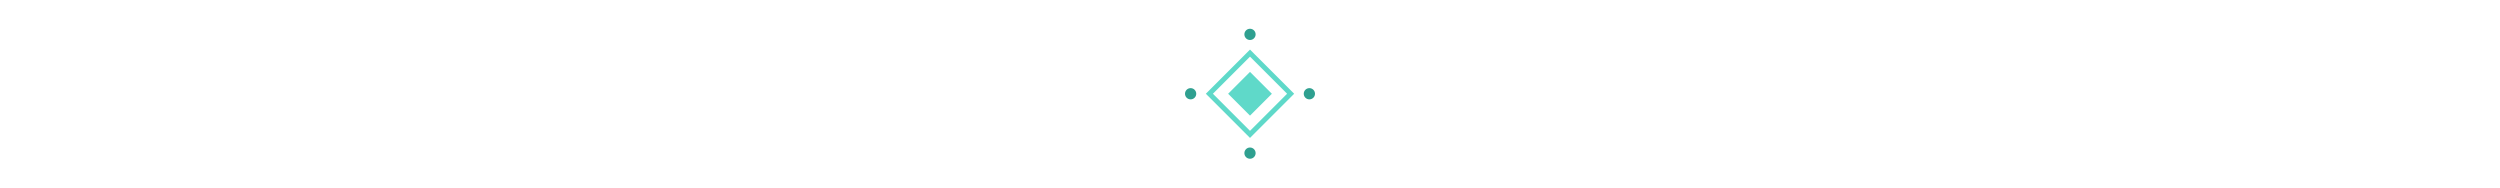
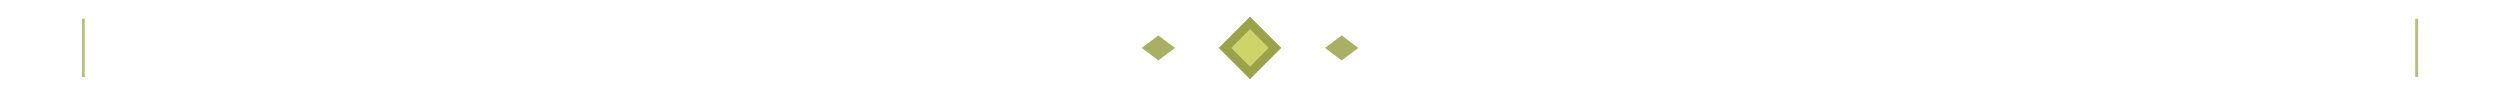
- <svg xmlns="http://www.w3.org/2000/svg" viewBox="0 0 800 60" width="800" height="60" role="img">
+ <svg xmlns="http://www.w3.org/2000/svg" viewBox="0 0 1200 46" width="1200" height="46">
  <defs>
-     <linearGradient id="dg" x1="0" y1="0" x2="1" y2="0">
-       <stop offset="0" stop-color="#14524B" stop-opacity="0" />
-       <stop offset=".28" stop-color="#2FA090" />
-       <stop offset=".5" stop-color="#5FD9C9" />
-       <stop offset=".72" stop-color="#2FA090" />
-       <stop offset="1" stop-color="#14524B" stop-opacity="0" />
+     <linearGradient id="gd_ruvson_rse2" x1="0" y1="0" x2="1" y2="0">
+       <stop offset="0" stop-color="#6E725A" stop-opacity="0" />
+       <stop offset="0.16" stop-color="#6E725A" />
+       <stop offset="0.84" stop-color="#6E725A" />
+       <stop offset="1" stop-color="#6E725A" stop-opacity="0" />
    </linearGradient>
  </defs>
-   <line x1="20" y1="30" x2="330" y2="30" stroke="url(#dg)" stroke-width="1.4" />
-   <line x1="470" y1="30" x2="780" y2="30" stroke="url(#dg)" stroke-width="1.4" />
-   <g transform="translate(400 30)">
-     <path d="M0 -13 L13 0 L0 13 L-13 0 Z" fill="none" stroke="#5FD9C9" stroke-width="1.6" />
-     <path d="M0 -7 L7 0 L0 7 L-7 0 Z" fill="#5FD9C9" />
-     <circle cx="0" cy="-19" r="1.8" fill="#2FA090" />
-     <circle cx="0" cy="19" r="1.8" fill="#2FA090" />
-     <circle cx="-19" cy="0" r="1.8" fill="#2FA090" />
-     <circle cx="19" cy="0" r="1.8" fill="#2FA090" />
-   </g>
+   <line x1="40" y1="23" x2="540" y2="23" stroke="url(#gd_ruvson_rse2)" stroke-width="1.6" />
+   <line x1="660" y1="23" x2="1160" y2="23" stroke="url(#gd_ruvson_rse2)" stroke-width="1.6" />
+   <path d="M 600 8 L 615 23 L 600 38 L 585 23 Z" fill="#9AA24B" />
+   <path d="M 600 14 L 609 23 L 600 32 L 591 23 Z" fill="#CFD46A" />
+   <path d="M 556 17 L 564 23 L 556 29 L 548 23 Z" fill="#9AA24B" opacity="0.85" />
+   <path d="M 644 17 L 652 23 L 644 29 L 636 23 Z" fill="#9AA24B" opacity="0.85" />
+   <line x1="40" y1="9" x2="40" y2="37" stroke="#9AA24B" stroke-width="1.4" opacity="0.7" />
+   <line x1="1160" y1="9" x2="1160" y2="37" stroke="#9AA24B" stroke-width="1.4" opacity="0.7" />
</svg>
